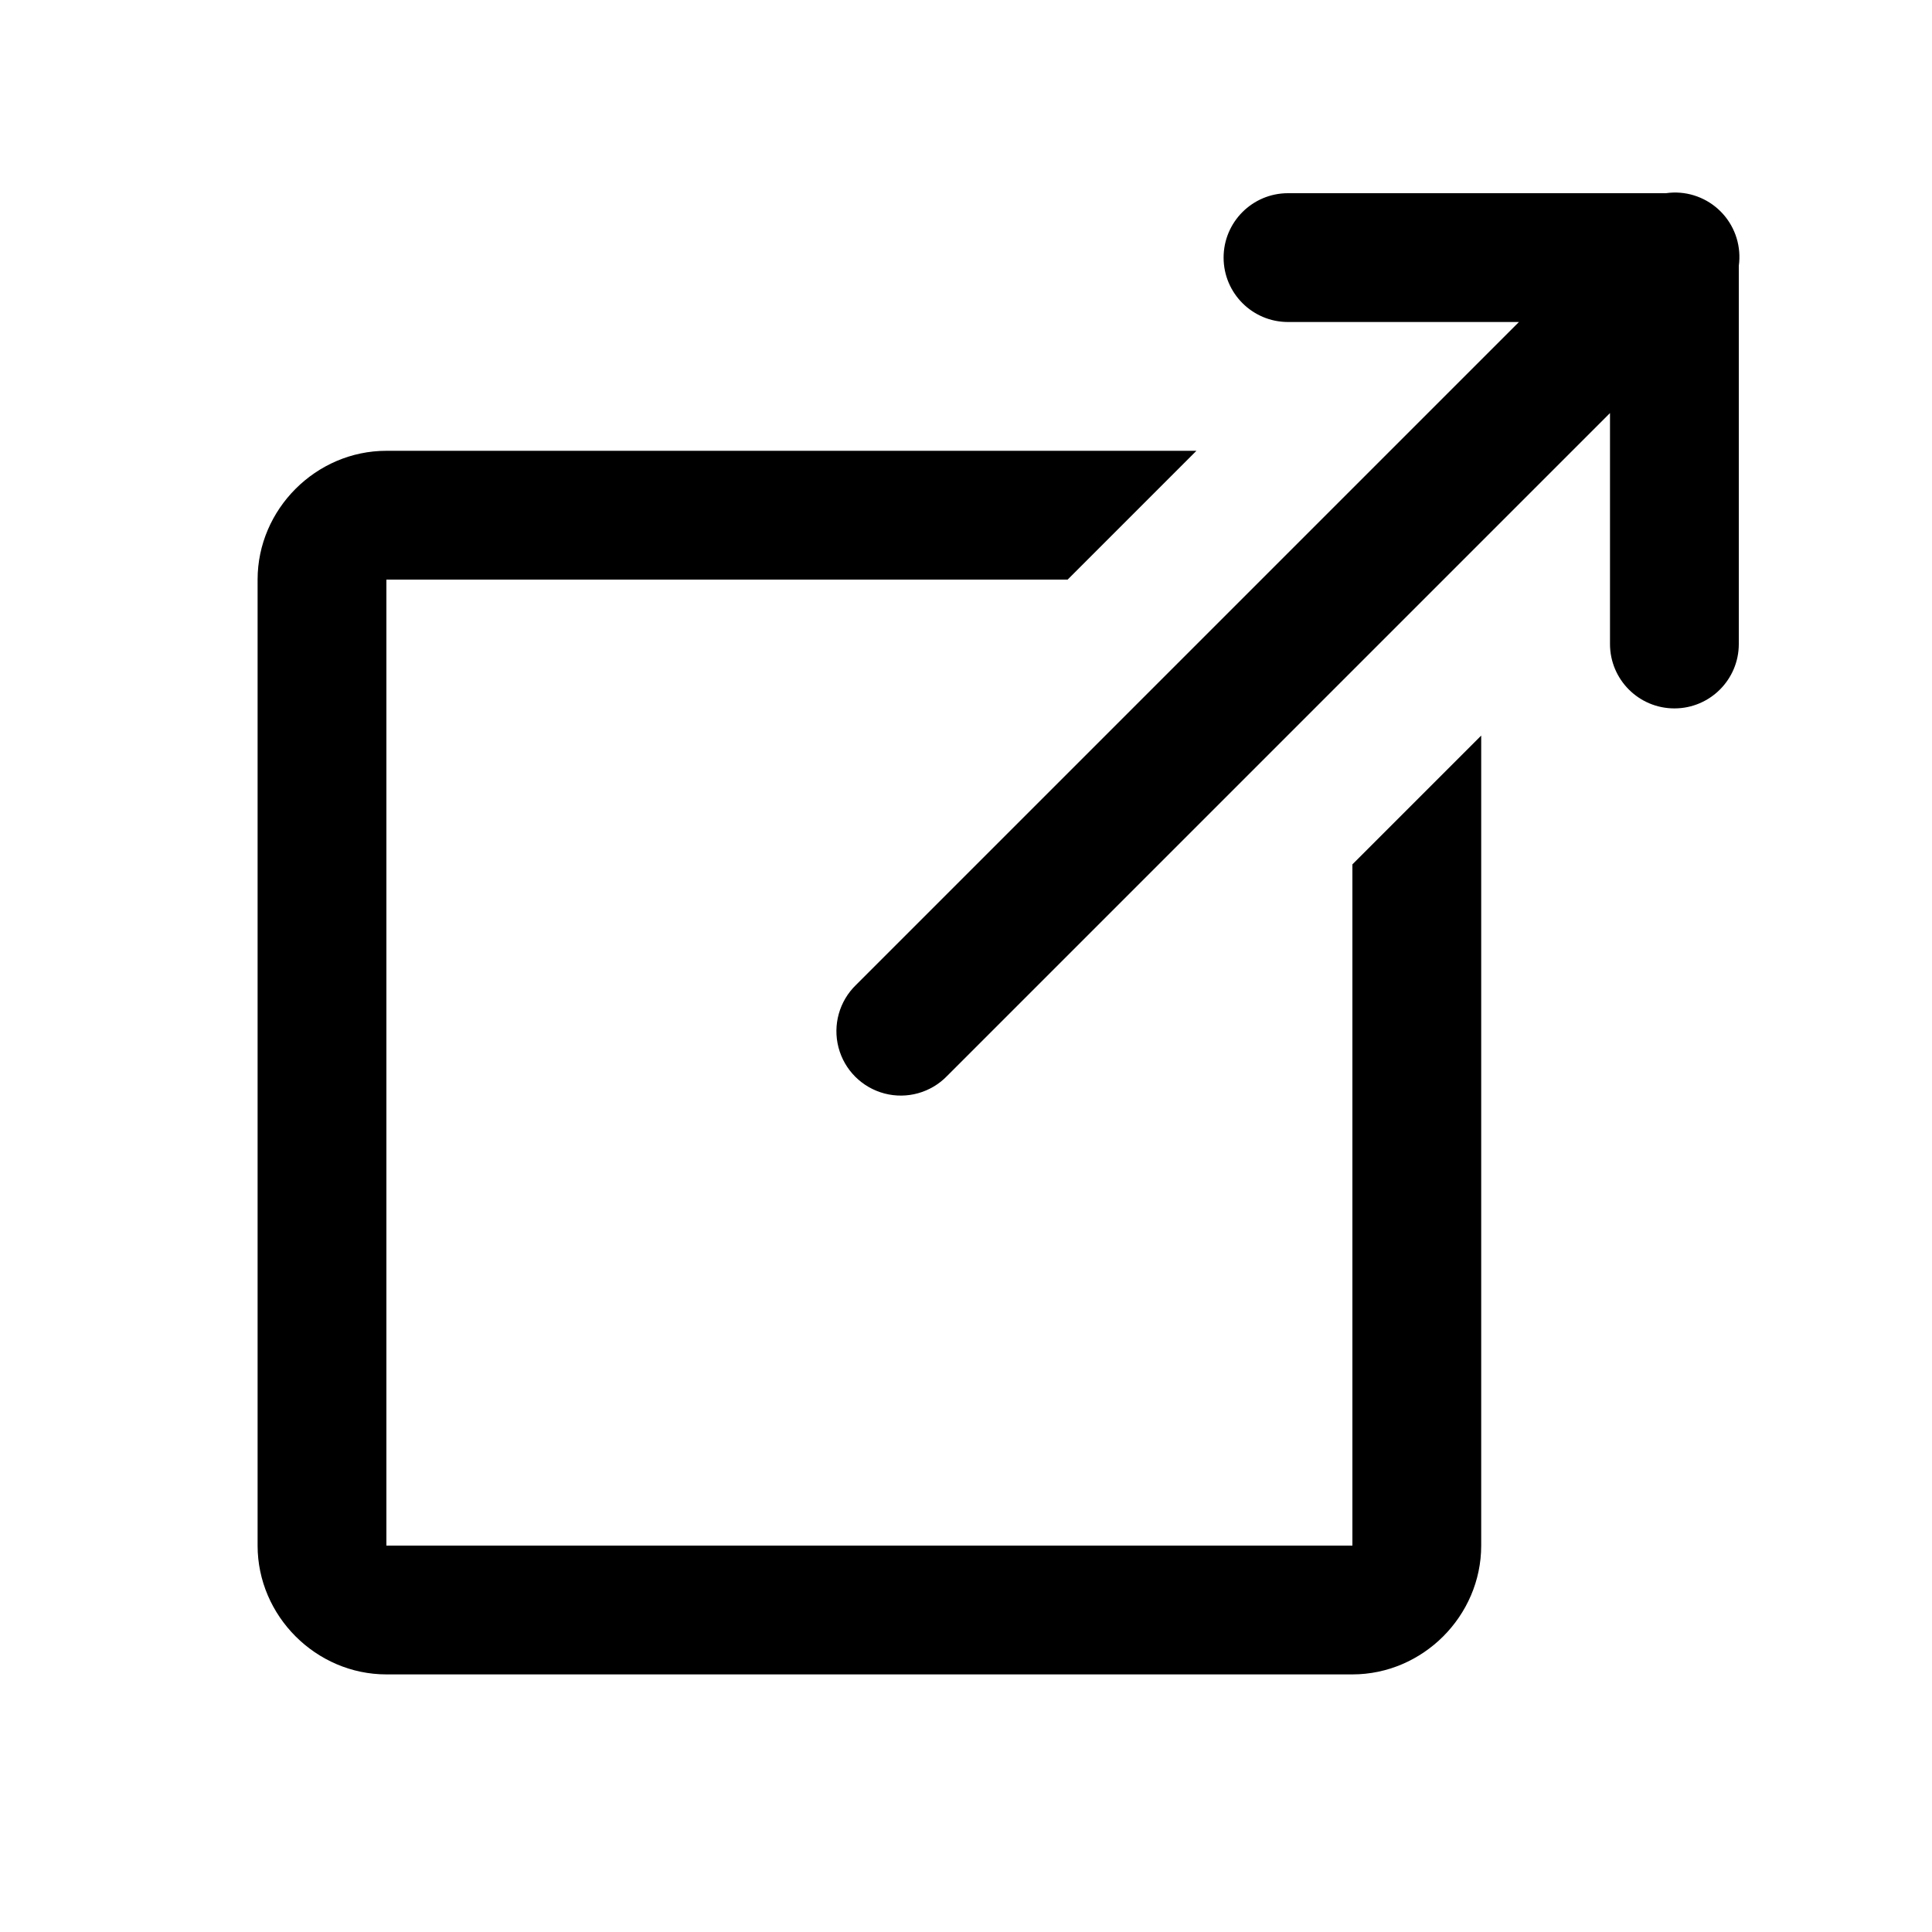
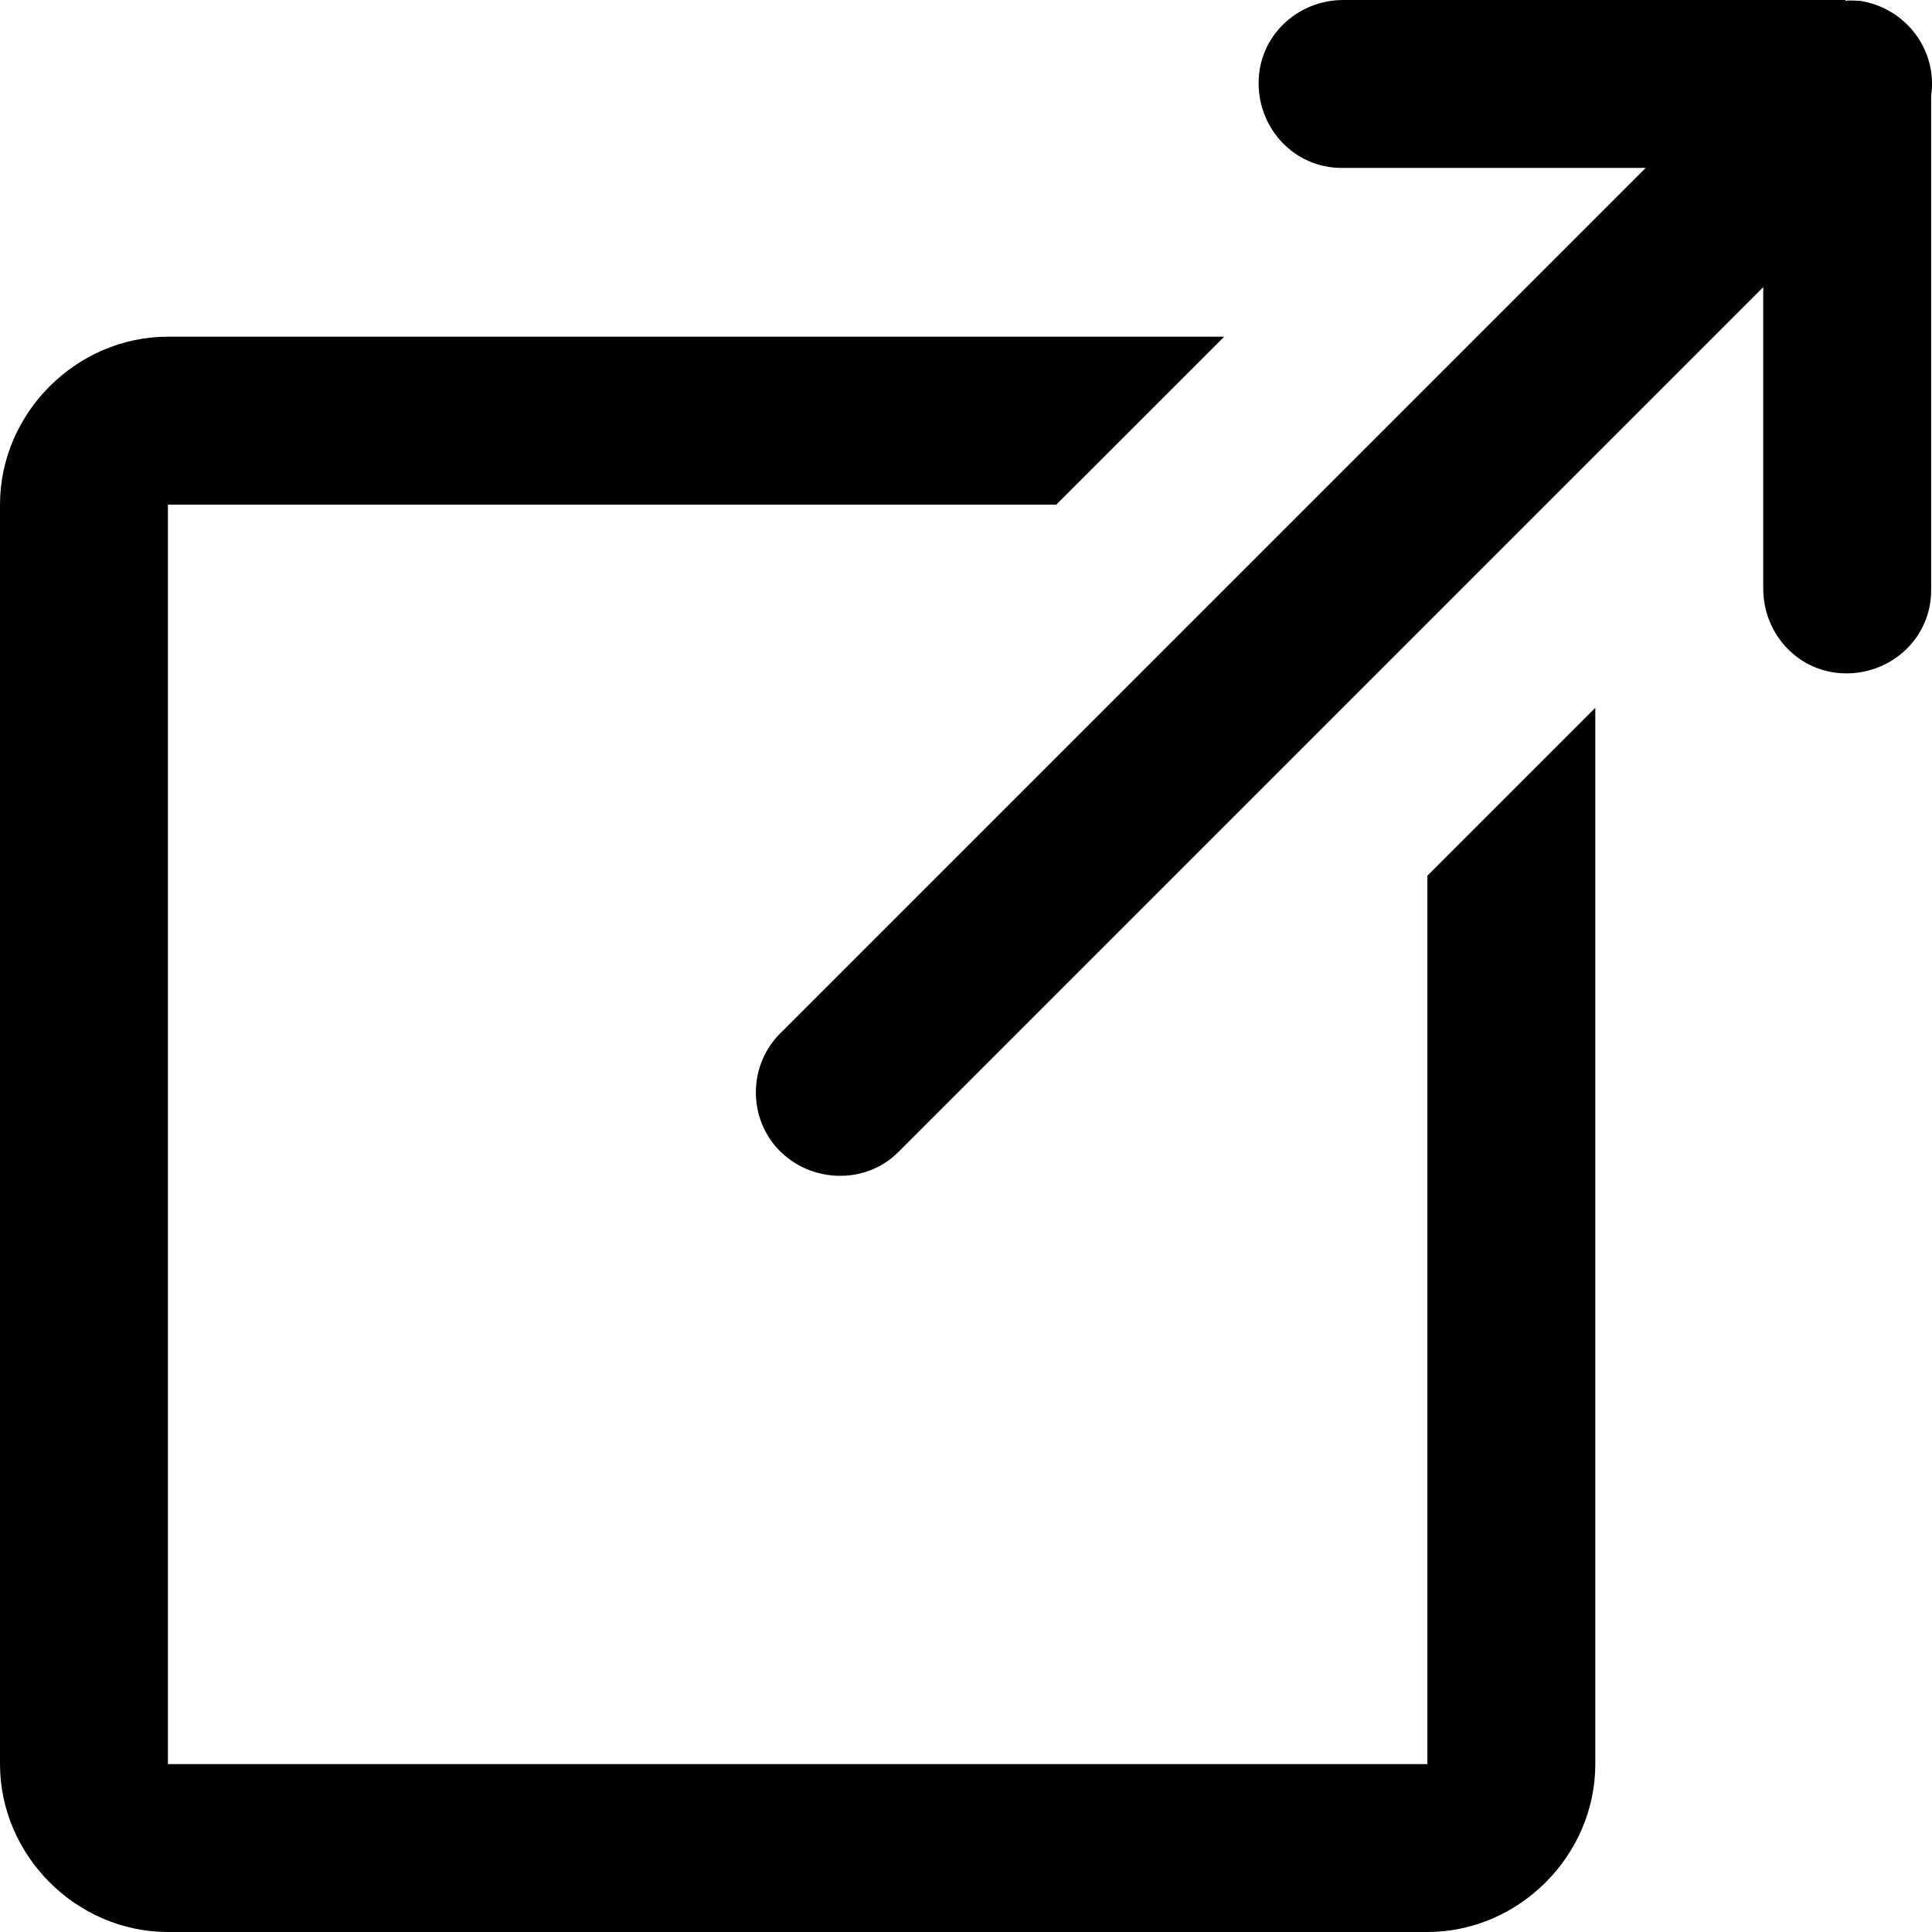
- <svg xmlns="http://www.w3.org/2000/svg" viewBox="0 0 30 30" width="30px" height="30px">
-   <path d="M 25.98 2.99 A 1 1 0 0 0 25.869 3 L 20 3 A 1 1 0 1 0 20 5 L 23.586 5 L 13.293 15.293 A 1 1 0 1 0 14.707 16.707 L 25 6.414 L 25 10 A 1 1 0 1 0 27 10 L 27 4.127 A 1 1 0 0 0 25.98 2.99 z M 6 7 C 4.907 7 4 7.907 4 9 L 4 24 C 4 25.093 4.907 26 6 26 L 21 26 C 22.093 26 23 25.093 23 24 L 23 14 L 23 11.422 L 21 13.422 L 21 16 L 21 24 L 6 24 L 6 9 L 14 9 L 16 9 L 16.578 9 L 18.578 7 L 16 7 L 14 7 L 6 7 z" />
+ <svg xmlns="http://www.w3.org/2000/svg" id="Layer_1" data-name="Layer 1" viewBox="0 0 23.01 23.01">
+   <path d="M21.98,0s-.07,0-.11,0h-5.87c-.55,0-1.01.43-1.01.99,0,.55.43,1.01.99,1.01,0,0,.02,0,.03,0h3.59l-10.29,10.29c-.4.38-.41,1.02-.03,1.41s1.02.41,1.41.03c0,0,.02-.02.03-.03L21,3.42v3.59c0,.55.43,1.01.99,1.01.55,0,1.01-.43,1.01-.99,0,0,0-.02,0-.03V1.14c.08-.55-.31-1.05-.85-1.13-.05,0-.11-.01-.17,0ZM2,4.01c-1.09,0-2,.91-2,2v15c0,1.09.91,2,2,2h15c1.09,0,2-.91,2-2v-12.58l-2,2v10.58H2V6.01h10.58l2-2H2Z" />
</svg>
